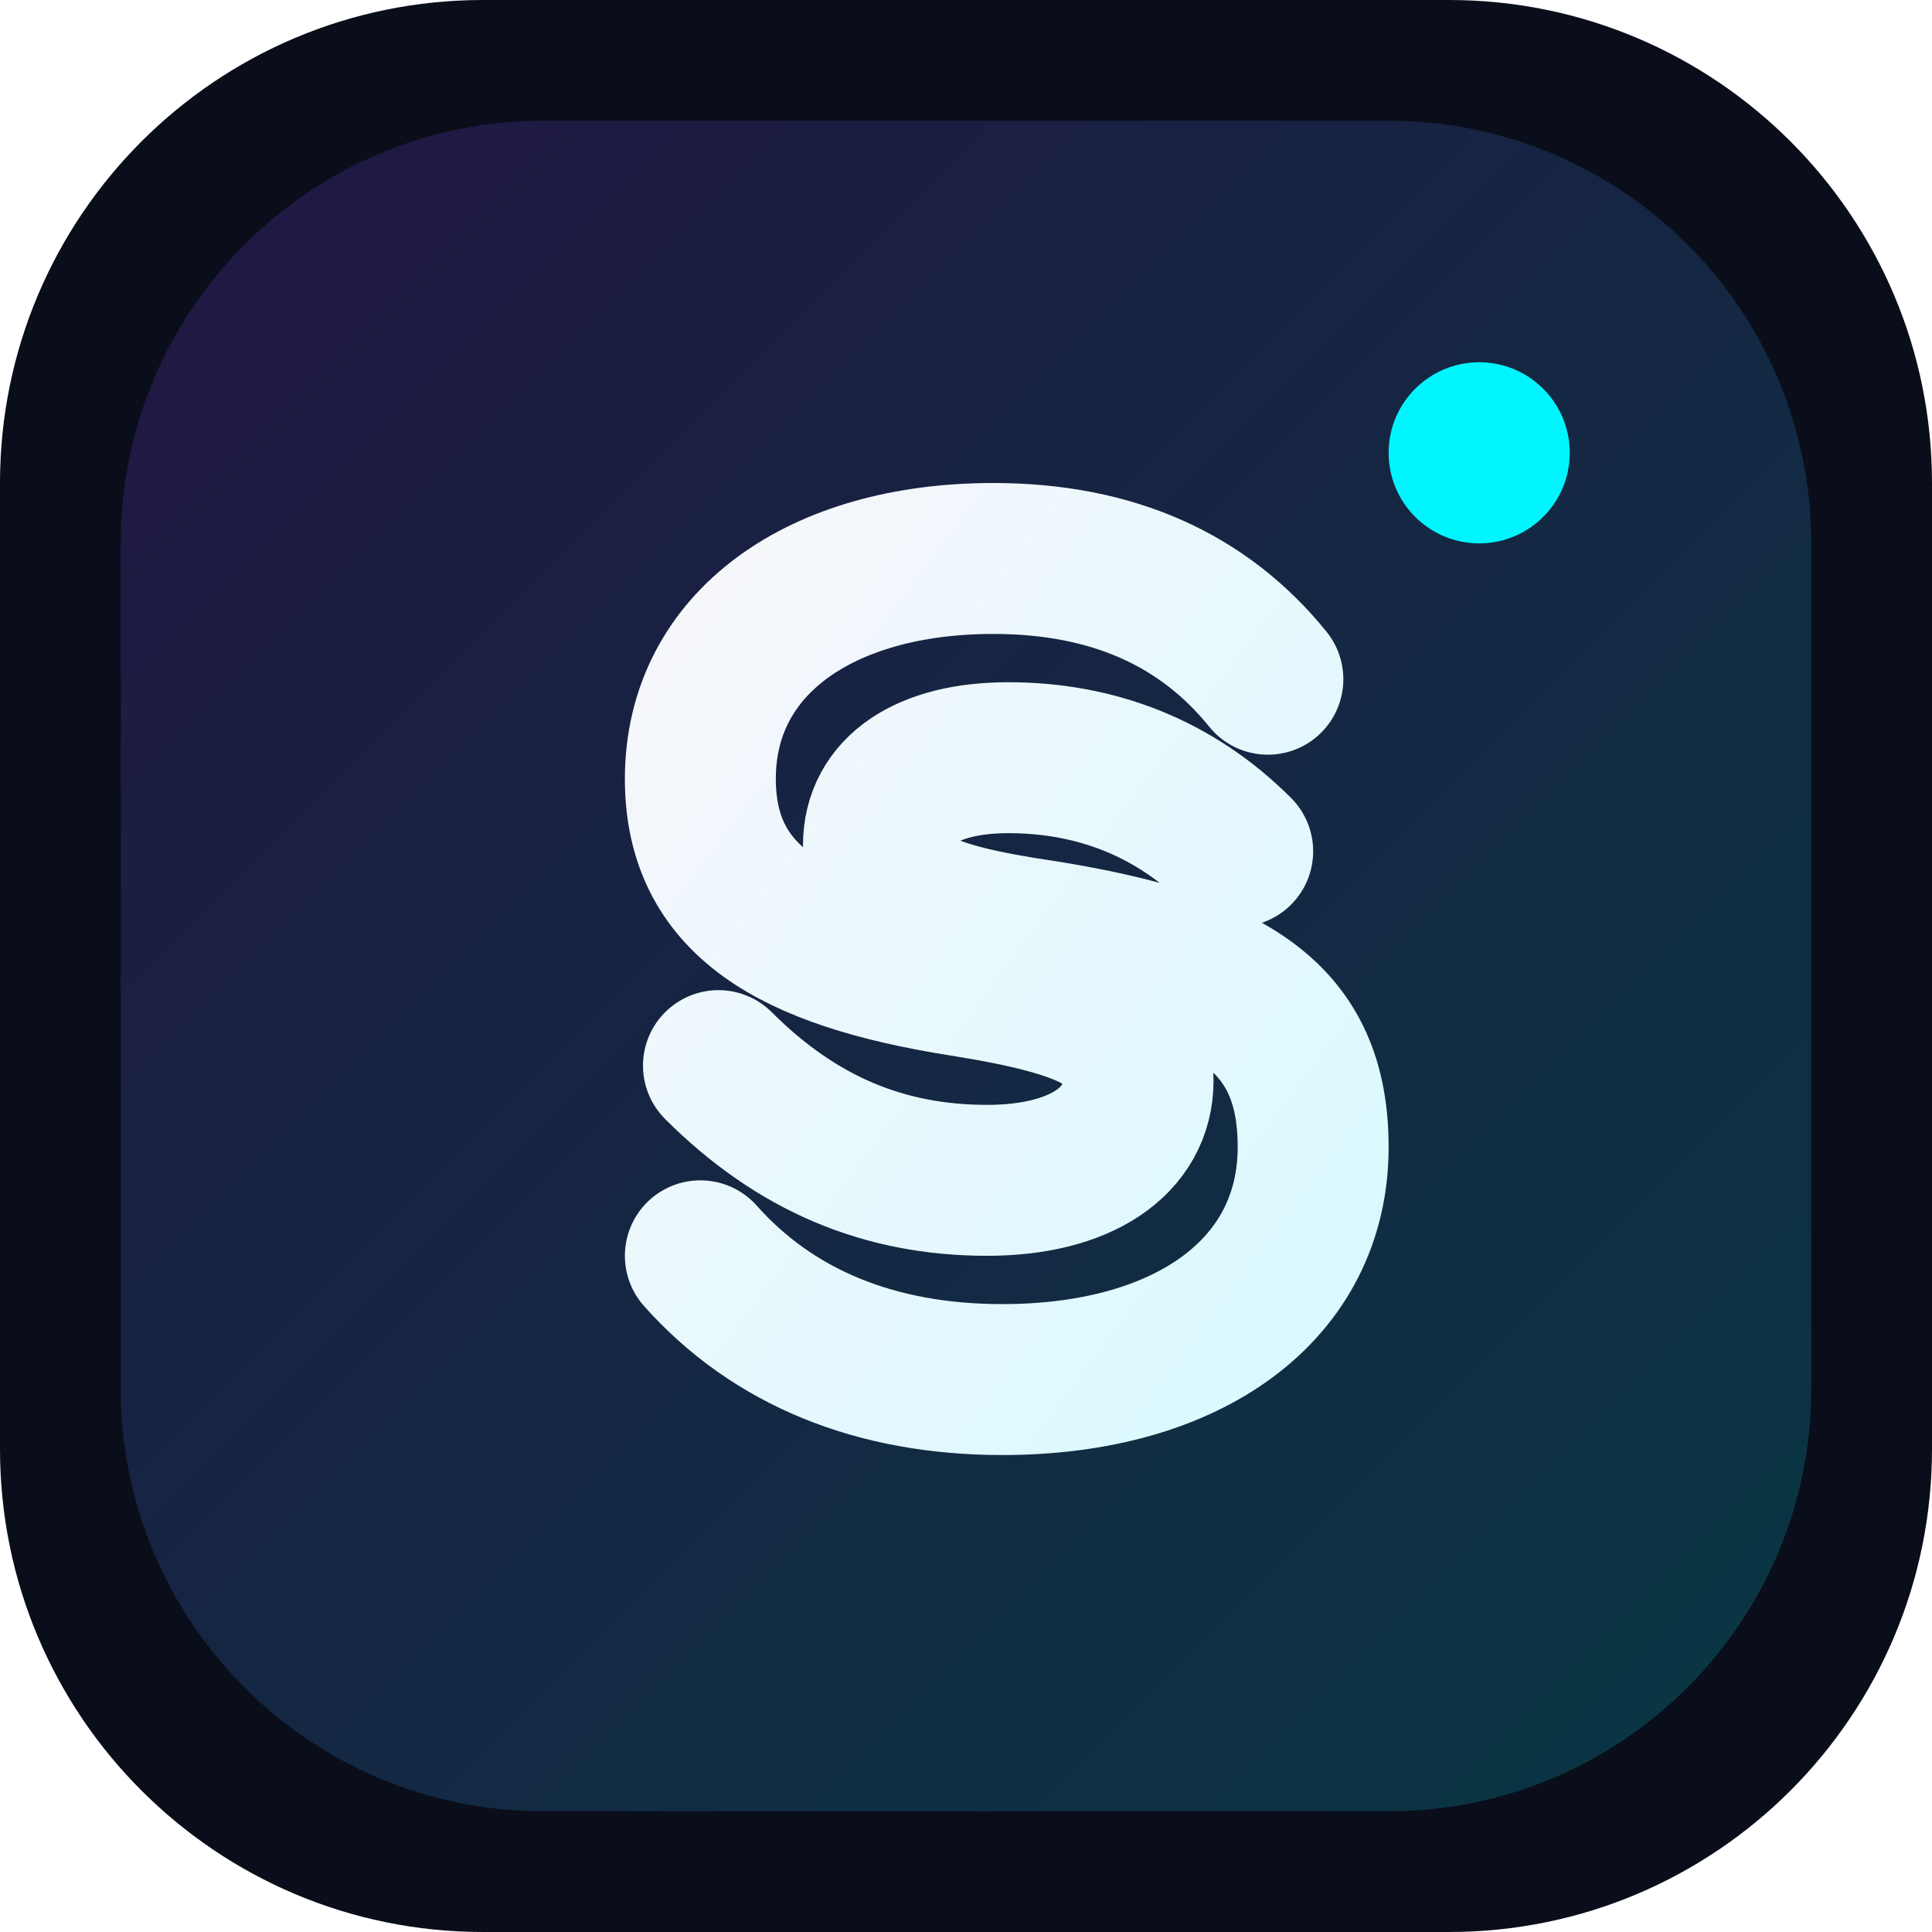
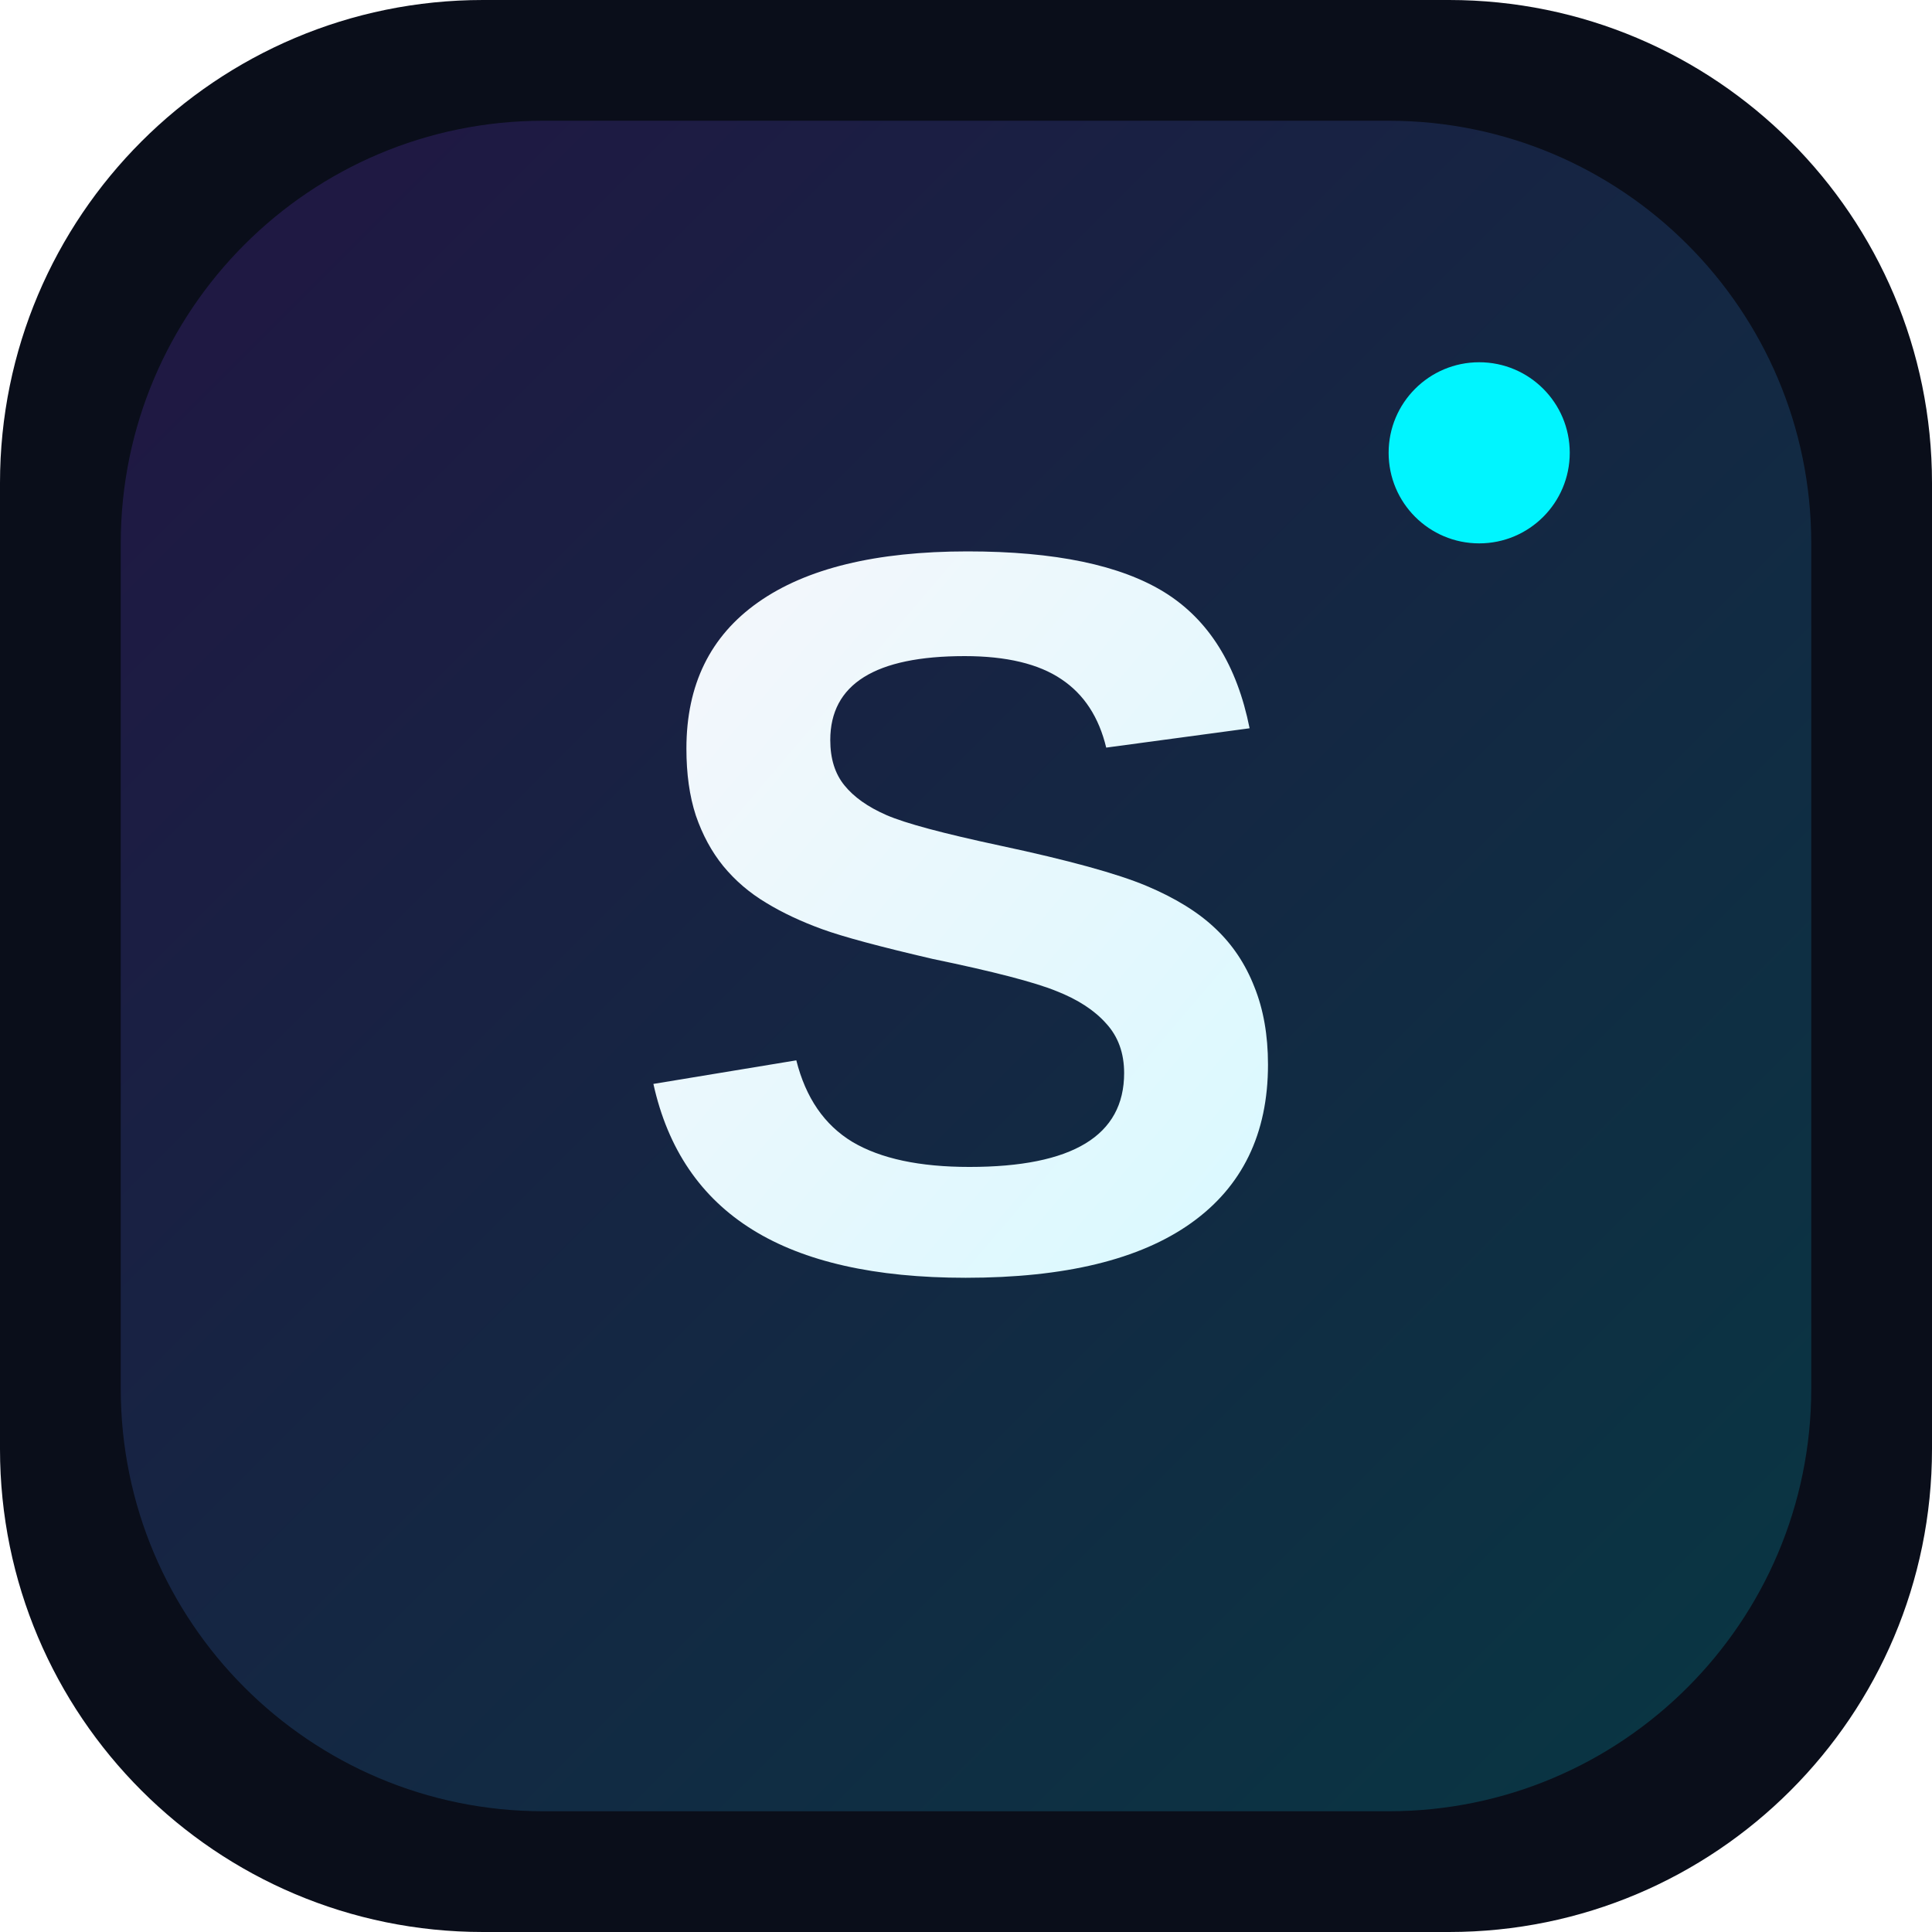
<svg xmlns="http://www.w3.org/2000/svg" viewBox="0 0 64 64">
  <defs>
    <linearGradient id="bg" x1="0%" y1="0%" x2="100%" y2="100%">
      <stop offset="0%" stop-color="#8B3DFF" />
      <stop offset="100%" stop-color="#00F5FF" />
    </linearGradient>
    <linearGradient id="mark" x1="0%" y1="0%" x2="100%" y2="100%">
      <stop offset="0%" stop-color="#F6F7FB" />
      <stop offset="100%" stop-color="#D9F9FF" />
    </linearGradient>
  </defs>
  <rect width="64" height="64" rx="16" fill="#0A0E1A" />
  <rect x="4" y="4" width="56" height="56" rx="14" fill="url(#bg)" opacity="0.18" />
-   <path d="M42 22.5c-2.1-2.6-5.1-4-9.1-4-5.7 0-9.7 2.8-9.7 7.3 0 4 3 5.8 8.7 6.7 4.4.7 5.8 1.5 5.8 3.3 0 2-1.9 3.3-5 3.3-3.4 0-6.3-1.2-8.9-3.8M23.2 41.6c2.4 2.7 5.8 4.1 10 4.1 6.2 0 10.3-3 10.3-7.7 0-4.3-2.7-6-8.9-7-4.1-.6-5.5-1.3-5.5-3 0-1.8 1.6-2.9 4.3-2.9 2.9 0 5.5 1 7.6 3.1" fill="none" stroke="url(#mark)" stroke-width="5" stroke-linecap="round" stroke-linejoin="round" />
+   <text x="32" y="42" text-anchor="middle" font-family="Arial, Helvetica, sans-serif" font-size="34" font-weight="700" fill="url(#mark)">S</text>
  <circle cx="49" cy="15" r="3" fill="#00F5FF" />
</svg>
